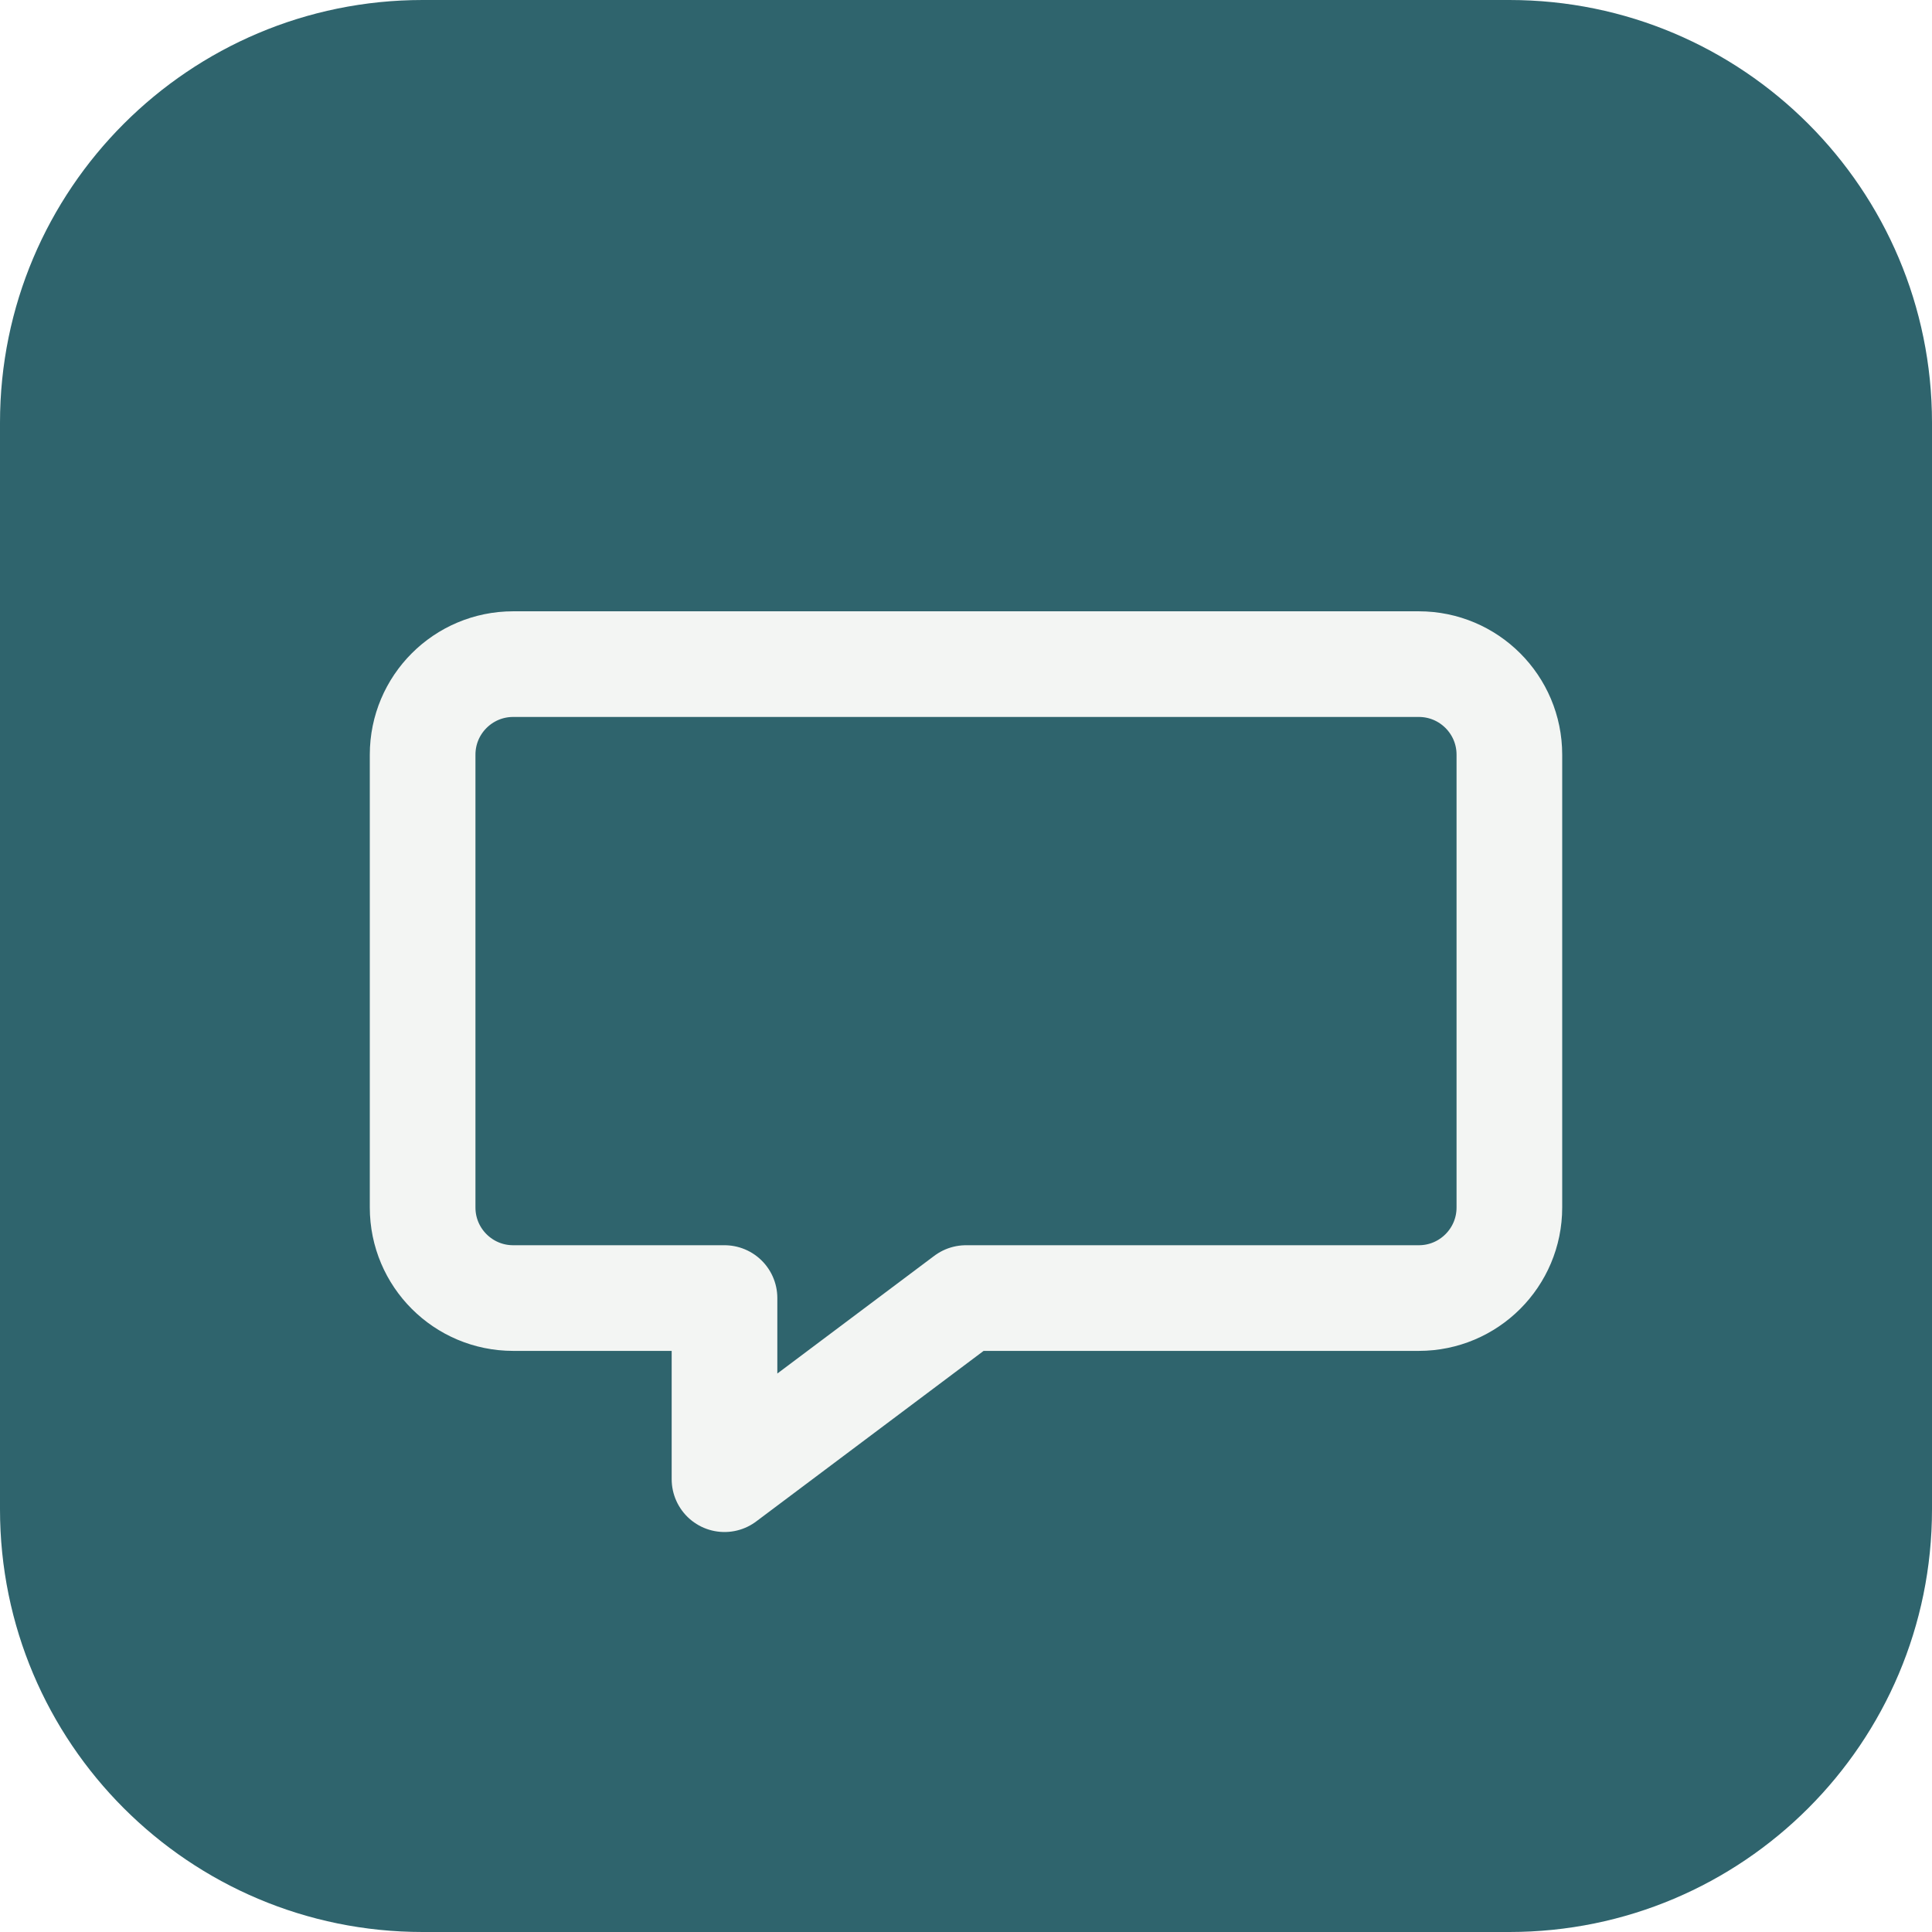
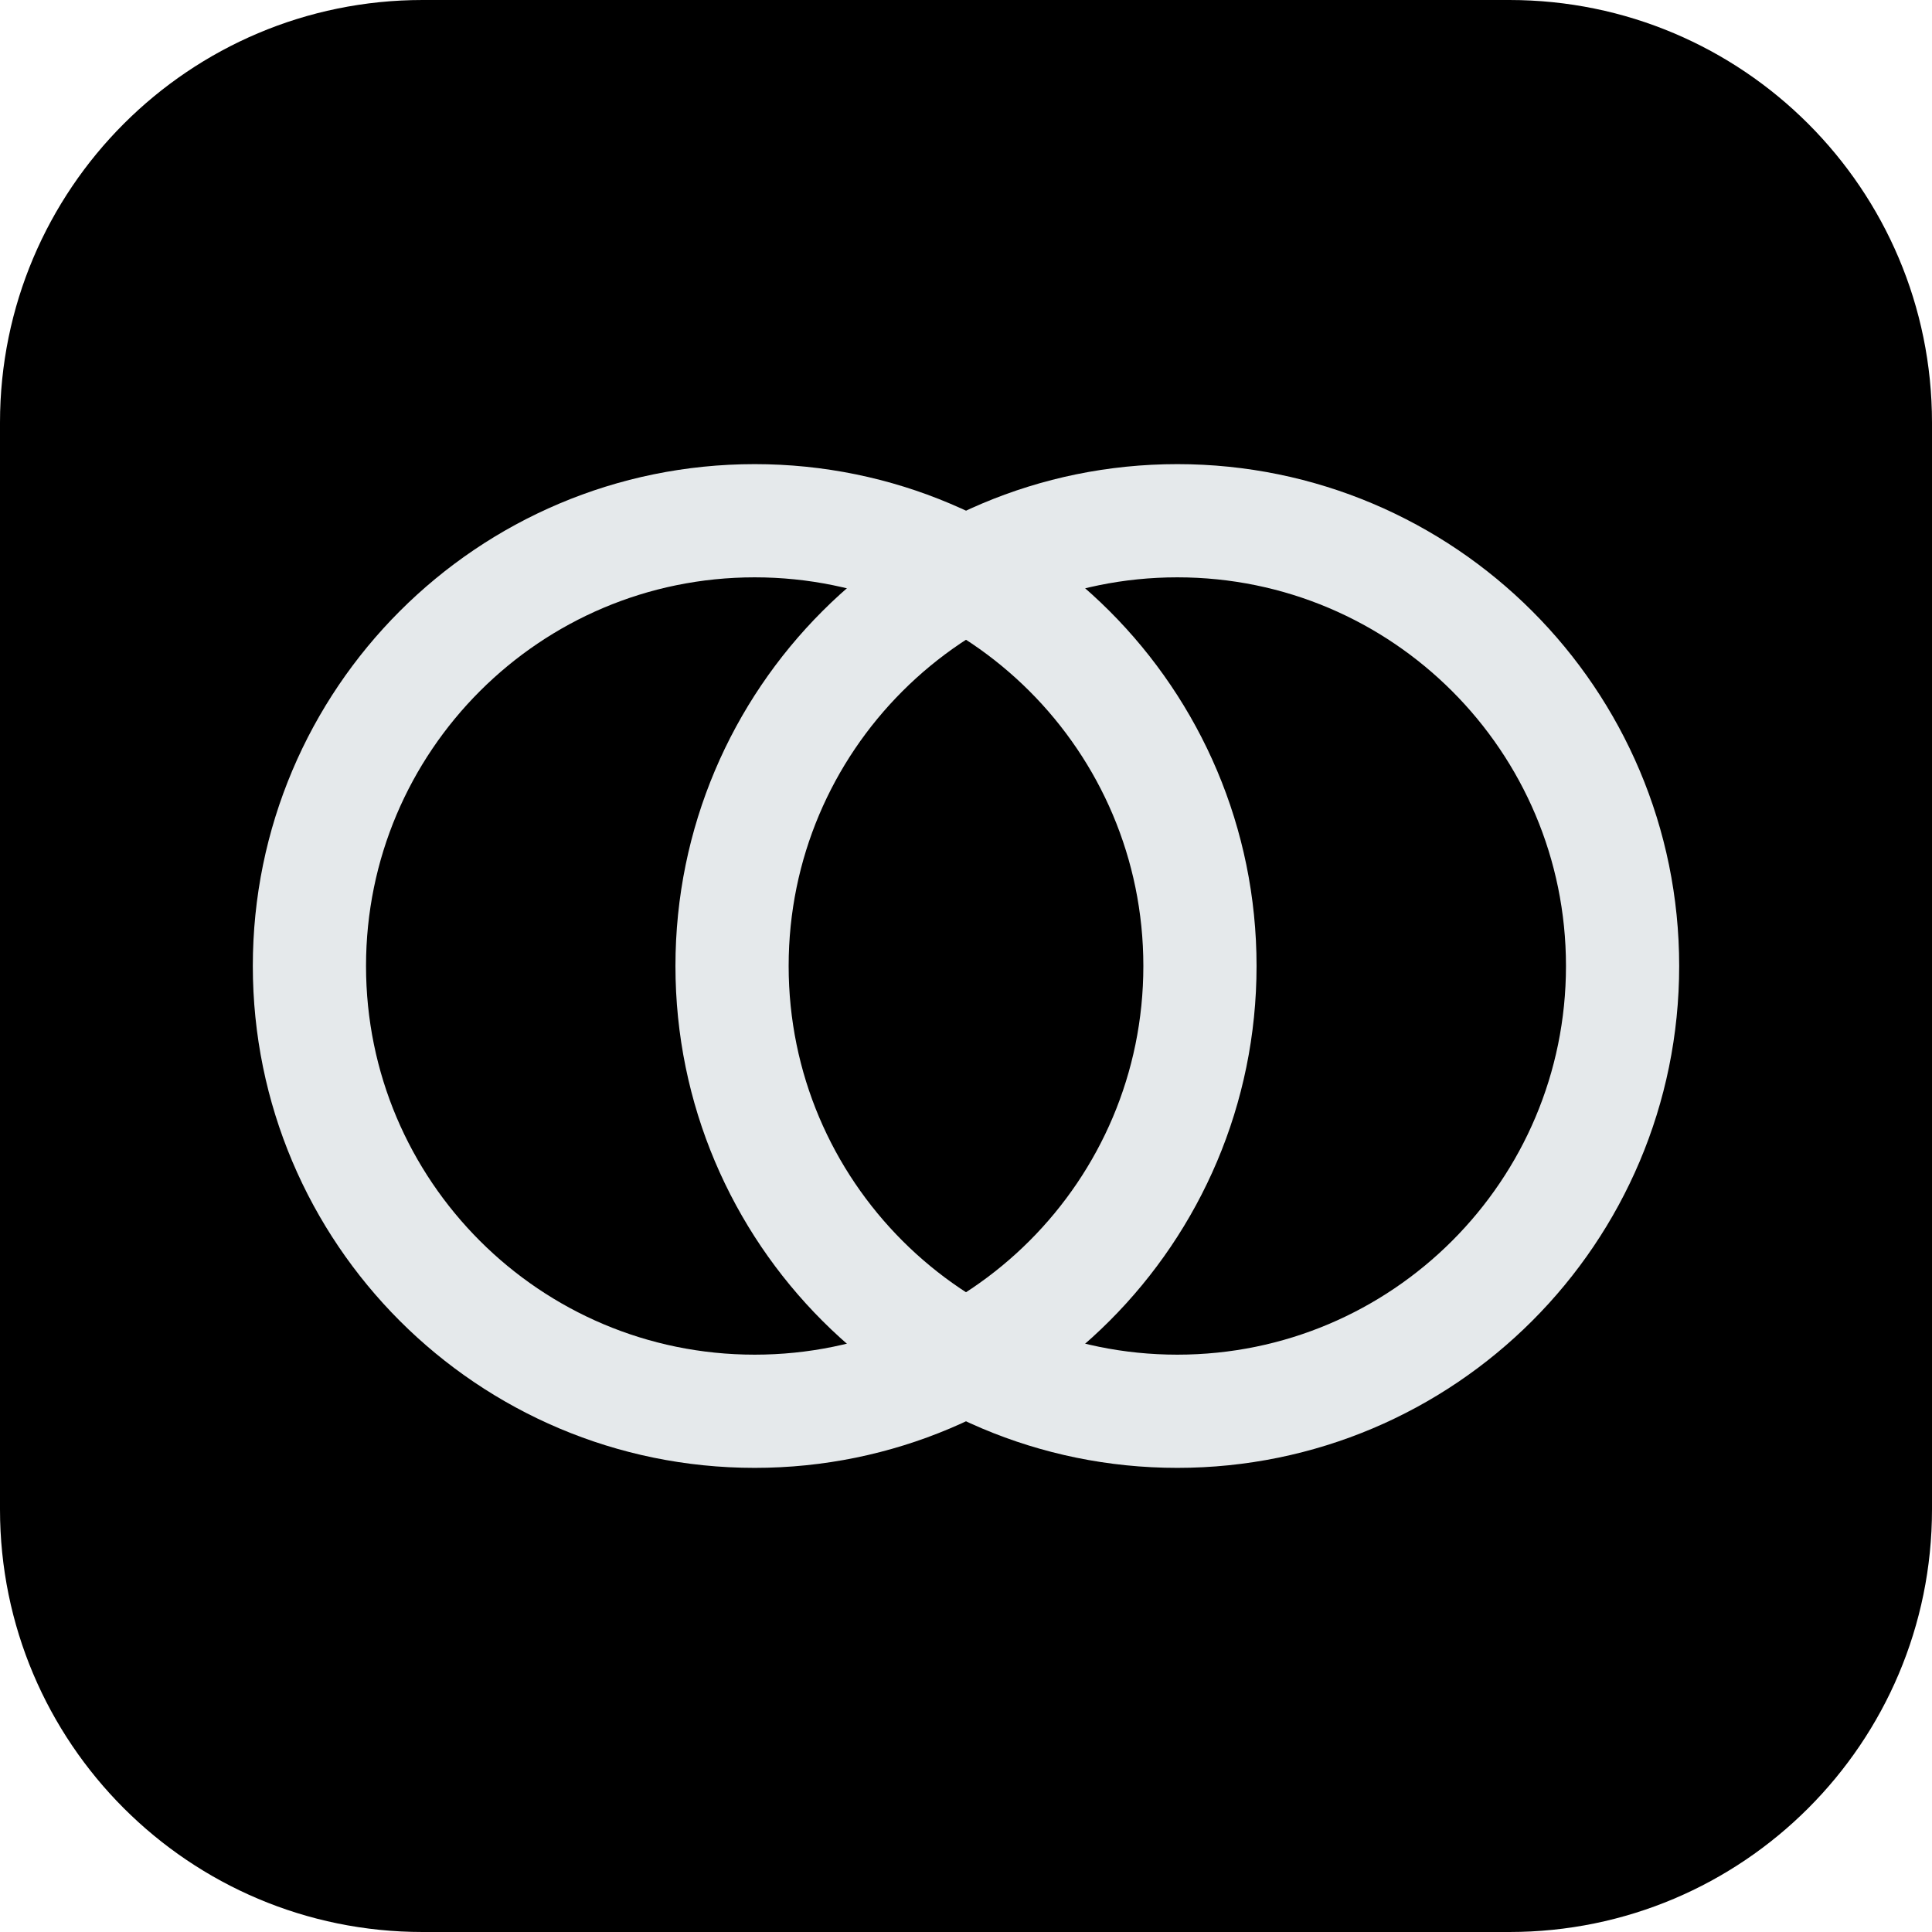
<svg xmlns="http://www.w3.org/2000/svg" viewBox="0 0 512 512">
-   <rect width="512" height="512" rx="112" fill="#2f646d" />
-   <path d="M136 176h240a24 24 0 0 1 24 24v120a24 24 0 0 1-24 24H256l-64 48v-48h-56a24 24 0 0 1-24-24V200a24 24 0 0 1 24-24z" fill="none" stroke="#f3f5f3" stroke-width="28" stroke-linejoin="round" />
+   <rect width="512" height="512" rx="112" fill="#000000" />
+   <g fill="none" stroke="#e5e9eb" stroke-width="30">
+     <circle cx="200" cy="256" r="118" />
+     <circle cx="312" cy="256" r="118" />
+   </g>
</svg>
